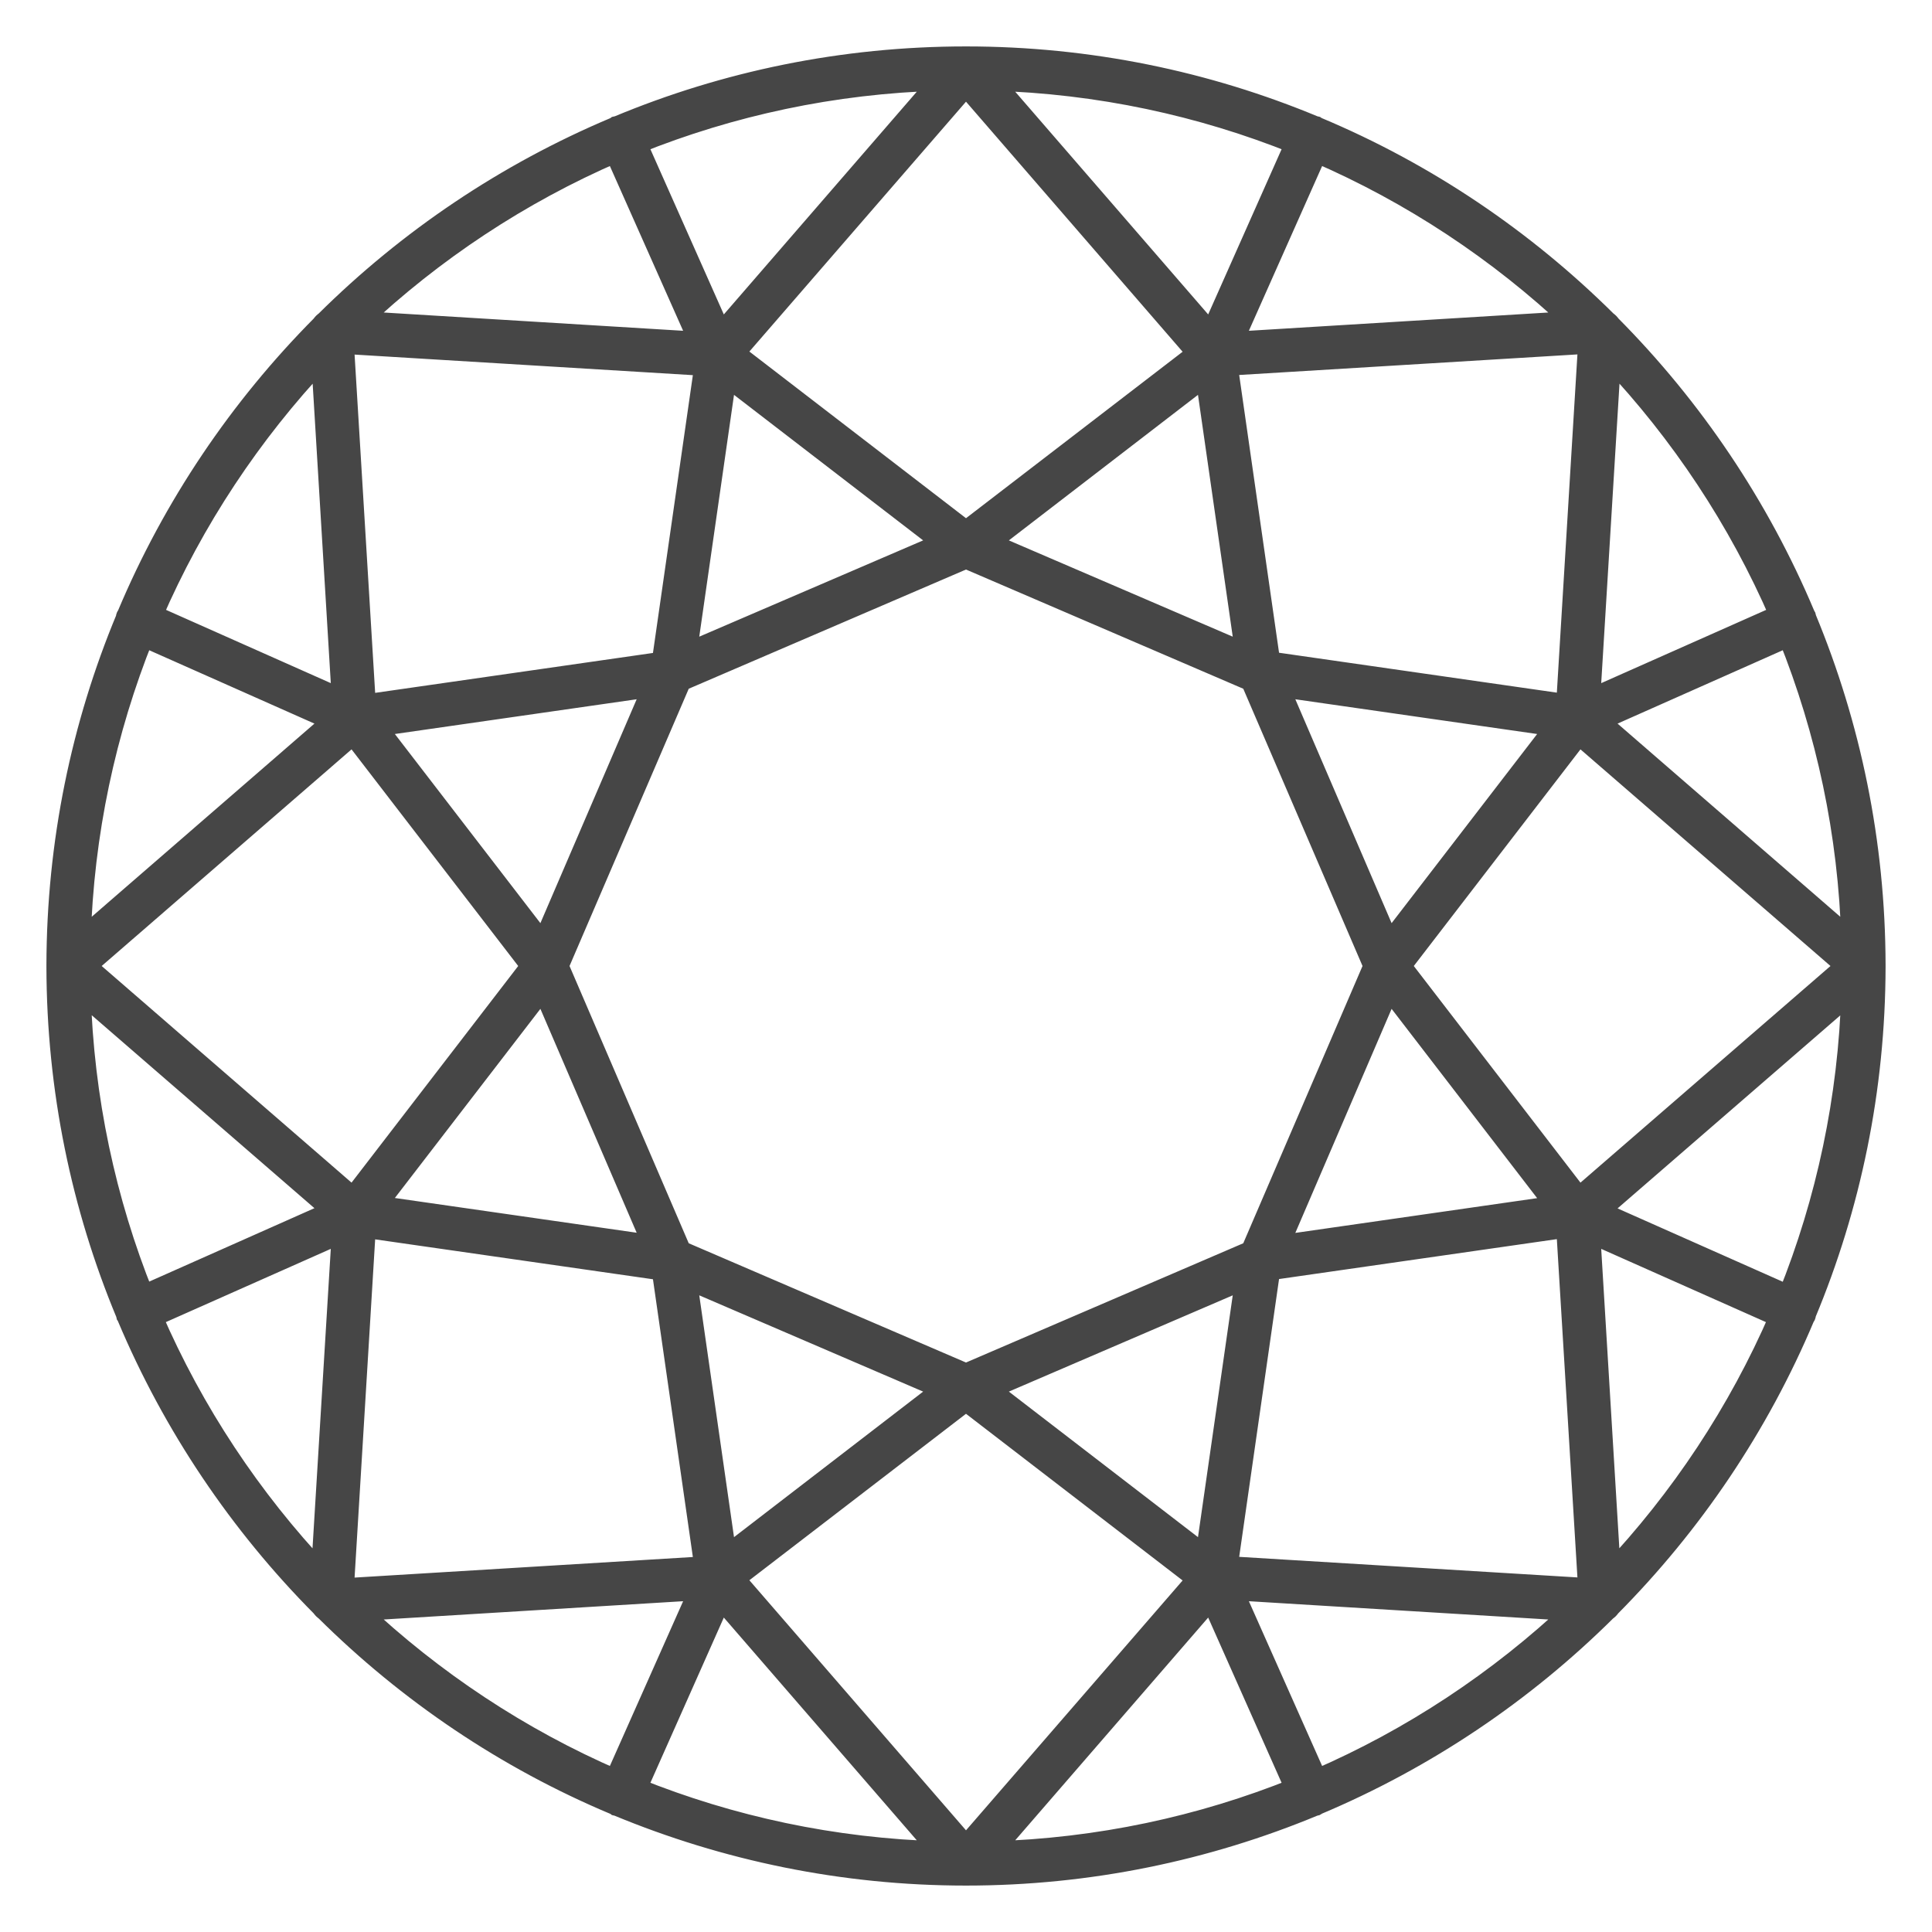
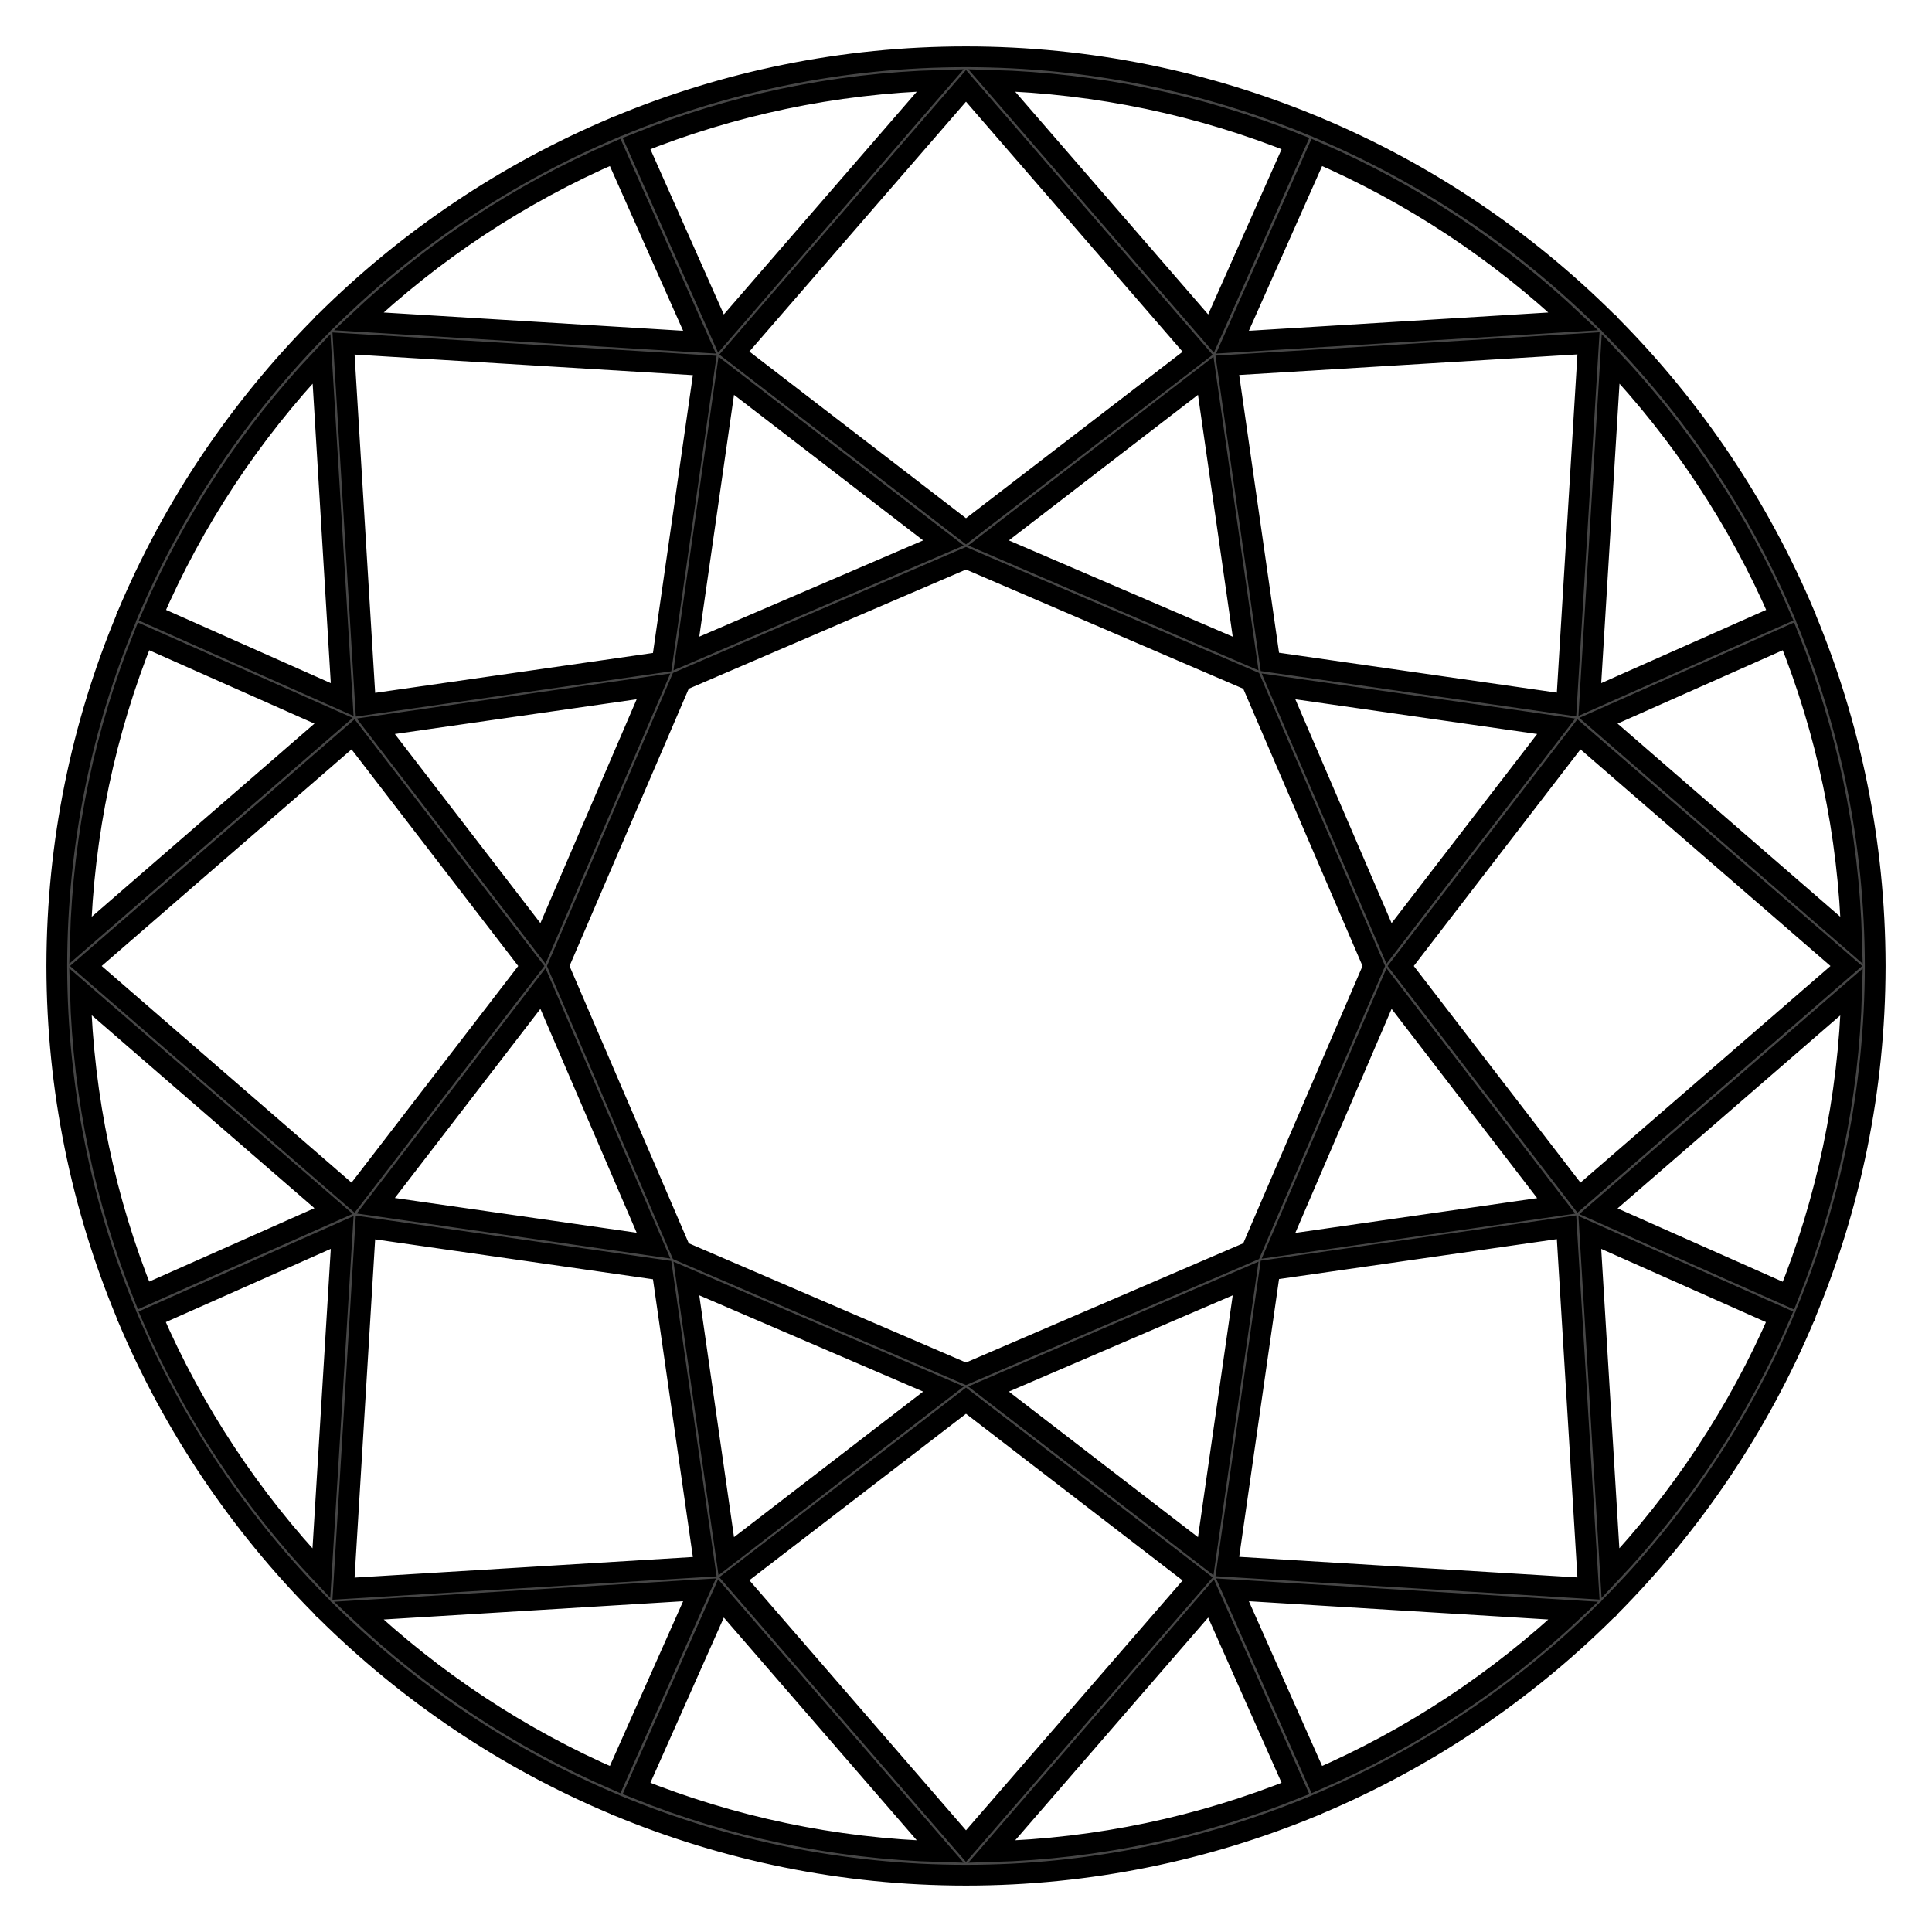
<svg xmlns="http://www.w3.org/2000/svg" width="35" height="35" viewBox="0 0 35 35" fill="none">
  <g clip-path="url(#clip0_162_8385)">
-     <path d="M33.971 17.514V17.5V17.486C33.967 15.261 33.521 13.14 32.718 11.203C32.715 11.192 32.715 11.178 32.711 11.168C32.708 11.161 32.701 11.154 32.697 11.147C31.867 9.171 30.663 7.389 29.175 5.891C29.157 5.863 29.137 5.843 29.109 5.825C27.611 4.337 25.832 3.133 23.856 2.306C23.849 2.303 23.846 2.296 23.839 2.292C23.829 2.289 23.818 2.289 23.805 2.285C21.86 1.476 19.732 1.029 17.5 1.029C15.268 1.029 13.14 1.476 11.199 2.285C11.189 2.289 11.175 2.289 11.164 2.292C11.158 2.296 11.154 2.303 11.147 2.306C9.171 3.137 7.393 4.337 5.894 5.825C5.867 5.843 5.846 5.863 5.829 5.891C4.341 7.389 3.137 9.168 2.306 11.147C2.303 11.154 2.296 11.158 2.292 11.168C2.285 11.178 2.289 11.192 2.285 11.203C1.479 13.14 1.033 15.261 1.029 17.486V17.5V17.514C1.033 19.739 1.479 21.86 2.285 23.797C2.289 23.808 2.289 23.822 2.292 23.832C2.296 23.839 2.303 23.846 2.306 23.853C3.137 25.829 4.341 27.611 5.829 29.109C5.846 29.137 5.867 29.157 5.894 29.175C7.393 30.663 9.171 31.867 11.147 32.694C11.154 32.697 11.158 32.704 11.164 32.708C11.175 32.711 11.185 32.711 11.195 32.715C13.14 33.521 15.268 33.971 17.5 33.971C19.732 33.971 21.86 33.521 23.801 32.715C23.811 32.711 23.822 32.711 23.832 32.708C23.839 32.704 23.843 32.697 23.849 32.694C25.825 31.863 27.604 30.663 29.102 29.175C29.13 29.157 29.151 29.137 29.168 29.109C30.656 27.611 31.86 25.832 32.69 23.856C32.694 23.849 32.701 23.843 32.704 23.836C32.711 23.825 32.708 23.811 32.711 23.801C33.521 21.86 33.967 19.739 33.971 17.514ZM32.4 23.472L28.957 21.943L33.545 17.967C33.49 19.905 33.088 21.759 32.4 23.472ZM23.856 32.24L22.327 28.801L28.503 29.178C27.151 30.451 25.583 31.493 23.856 32.24ZM6.497 29.178L12.673 28.801L11.144 32.24C9.417 31.493 7.849 30.451 6.497 29.178ZM1.455 17.964L6.043 21.939L2.6 23.469C1.912 21.759 1.51 19.905 1.455 17.964ZM2.6 11.528L6.043 13.057L1.455 17.036C1.51 15.095 1.912 13.241 2.6 11.528ZM11.144 2.76L12.673 6.199L6.497 5.822C7.849 4.548 9.417 3.507 11.144 2.76ZM28.503 5.822L22.327 6.199L23.856 2.76C25.583 3.507 27.151 4.548 28.503 5.822ZM33.545 17.036L28.957 13.057L32.4 11.528C33.088 13.241 33.49 15.095 33.545 17.036ZM28.379 12.763L23.005 11.991L22.234 6.618L28.777 6.22L28.379 12.763ZM22.666 22.666L17.5 24.888L12.334 22.666L10.113 17.5L12.334 12.334L17.5 10.113L22.666 12.334L24.888 17.5L22.666 22.666ZM9.836 17.092L6.808 13.157L11.839 12.434L9.836 17.092ZM9.836 17.908L11.839 22.566L6.808 21.843L9.836 17.908ZM25.164 17.908L28.192 21.846L23.161 22.569L25.164 17.908ZM25.164 17.092L23.161 12.434L28.192 13.157L25.164 17.092ZM21.843 6.808L22.566 11.839L17.908 9.836L21.843 6.808ZM17.5 9.625L13.303 6.396L17.5 1.555L21.697 6.4L17.5 9.625ZM17.092 9.836L12.434 11.839L13.157 6.808L17.092 9.836ZM11.995 11.995L6.621 12.767L6.223 6.223L12.767 6.621L11.995 11.995ZM6.396 13.303L9.625 17.5L6.396 21.697L1.555 17.5L6.396 13.303ZM6.621 22.237L11.995 23.009L12.767 28.382L6.223 28.78L6.621 22.237ZM13.157 28.192L12.434 23.161L17.092 25.164L13.157 28.192ZM17.5 25.375L21.697 28.604L17.5 33.445L13.303 28.6L17.5 25.375ZM17.908 25.164L22.566 23.161L21.843 28.192L17.908 25.164ZM23.005 23.005L28.379 22.233L28.777 28.777L22.234 28.379L23.005 23.005ZM28.604 21.697L25.375 17.5L28.604 13.303L33.448 17.5L28.604 21.697ZM28.801 12.673L29.178 6.497C30.452 7.846 31.497 9.417 32.244 11.144L28.801 12.673ZM21.939 6.043L17.964 1.455C19.905 1.51 21.759 1.912 23.469 2.6L21.939 6.043ZM13.061 6.043L11.531 2.6C13.241 1.912 15.095 1.51 17.036 1.455L13.061 6.043ZM6.199 12.673L2.76 11.144C3.507 9.417 4.552 7.846 5.825 6.497L6.199 12.673ZM6.199 22.327L5.822 28.503C4.548 27.154 3.503 25.583 2.756 23.856L6.199 22.327ZM13.061 28.957L17.036 33.545C15.095 33.49 13.241 33.088 11.531 32.4L13.061 28.957ZM21.939 28.957L23.469 32.4C21.759 33.088 19.905 33.49 17.964 33.545L21.939 28.957ZM28.801 22.327L32.24 23.856C31.493 25.583 30.448 27.154 29.175 28.503L28.801 22.327Z" fill="#464646" stroke="#464646" stroke-width="0.376" />
+     <path d="M33.971 17.514V17.5V17.486C33.967 15.261 33.521 13.14 32.718 11.203C32.715 11.192 32.715 11.178 32.711 11.168C32.708 11.161 32.701 11.154 32.697 11.147C31.867 9.171 30.663 7.389 29.175 5.891C29.157 5.863 29.137 5.843 29.109 5.825C27.611 4.337 25.832 3.133 23.856 2.306C23.849 2.303 23.846 2.296 23.839 2.292C23.829 2.289 23.818 2.289 23.805 2.285C21.86 1.476 19.732 1.029 17.5 1.029C15.268 1.029 13.14 1.476 11.199 2.285C11.189 2.289 11.175 2.289 11.164 2.292C11.158 2.296 11.154 2.303 11.147 2.306C9.171 3.137 7.393 4.337 5.894 5.825C5.867 5.843 5.846 5.863 5.829 5.891C4.341 7.389 3.137 9.168 2.306 11.147C2.303 11.154 2.296 11.158 2.292 11.168C2.285 11.178 2.289 11.192 2.285 11.203C1.479 13.14 1.033 15.261 1.029 17.486V17.5V17.514C1.033 19.739 1.479 21.86 2.285 23.797C2.289 23.808 2.289 23.822 2.292 23.832C2.296 23.839 2.303 23.846 2.306 23.853C3.137 25.829 4.341 27.611 5.829 29.109C5.846 29.137 5.867 29.157 5.894 29.175C7.393 30.663 9.171 31.867 11.147 32.694C11.154 32.697 11.158 32.704 11.164 32.708C11.175 32.711 11.185 32.711 11.195 32.715C13.14 33.521 15.268 33.971 17.5 33.971C19.732 33.971 21.86 33.521 23.801 32.715C23.811 32.711 23.822 32.711 23.832 32.708C23.839 32.704 23.843 32.697 23.849 32.694C25.825 31.863 27.604 30.663 29.102 29.175C29.13 29.157 29.151 29.137 29.168 29.109C30.656 27.611 31.86 25.832 32.69 23.856C32.694 23.849 32.701 23.843 32.704 23.836C32.711 23.825 32.708 23.811 32.711 23.801C33.521 21.86 33.967 19.739 33.971 17.514ZM32.4 23.472L28.957 21.943L33.545 17.967C33.49 19.905 33.088 21.759 32.4 23.472ZM23.856 32.24L22.327 28.801L28.503 29.178C27.151 30.451 25.583 31.493 23.856 32.24ZM6.497 29.178L12.673 28.801L11.144 32.24C9.417 31.493 7.849 30.451 6.497 29.178ZM1.455 17.964L6.043 21.939L2.6 23.469C1.912 21.759 1.51 19.905 1.455 17.964ZM2.6 11.528L6.043 13.057L1.455 17.036C1.51 15.095 1.912 13.241 2.6 11.528ZM11.144 2.76L12.673 6.199L6.497 5.822C7.849 4.548 9.417 3.507 11.144 2.76ZM28.503 5.822L22.327 6.199L23.856 2.76C25.583 3.507 27.151 4.548 28.503 5.822ZM33.545 17.036L28.957 13.057L32.4 11.528C33.088 13.241 33.49 15.095 33.545 17.036ZM28.379 12.763L23.005 11.991L22.234 6.618L28.777 6.22L28.379 12.763ZM22.666 22.666L17.5 24.888L12.334 22.666L10.113 17.5L12.334 12.334L17.5 10.113L22.666 12.334L24.888 17.5L22.666 22.666ZM9.836 17.092L6.808 13.157L11.839 12.434L9.836 17.092ZM9.836 17.908L11.839 22.566L6.808 21.843L9.836 17.908ZM25.164 17.908L28.192 21.846L23.161 22.569L25.164 17.908ZM25.164 17.092L23.161 12.434L28.192 13.157L25.164 17.092ZM21.843 6.808L22.566 11.839L17.908 9.836L21.843 6.808ZM17.5 9.625L13.303 6.396L17.5 1.555L21.697 6.4L17.5 9.625ZM17.092 9.836L12.434 11.839L13.157 6.808L17.092 9.836ZM11.995 11.995L6.621 12.767L6.223 6.223L12.767 6.621L11.995 11.995ZM6.396 13.303L9.625 17.5L6.396 21.697L1.555 17.5L6.396 13.303ZM6.621 22.237L11.995 23.009L12.767 28.382L6.223 28.78L6.621 22.237ZM13.157 28.192L12.434 23.161L17.092 25.164L13.157 28.192ZM17.5 25.375L21.697 28.604L17.5 33.445L13.303 28.6L17.5 25.375ZM17.908 25.164L22.566 23.161L21.843 28.192L17.908 25.164ZM23.005 23.005L28.379 22.233L28.777 28.777L22.234 28.379L23.005 23.005ZM28.604 21.697L25.375 17.5L28.604 13.303L33.448 17.5L28.604 21.697ZM28.801 12.673L29.178 6.497C30.452 7.846 31.497 9.417 32.244 11.144L28.801 12.673ZM21.939 6.043L17.964 1.455C19.905 1.51 21.759 1.912 23.469 2.6L21.939 6.043ZM13.061 6.043L11.531 2.6C13.241 1.912 15.095 1.51 17.036 1.455L13.061 6.043ZM6.199 12.673L2.76 11.144C3.507 9.417 4.552 7.846 5.825 6.497L6.199 12.673ZM6.199 22.327L5.822 28.503C4.548 27.154 3.503 25.583 2.756 23.856L6.199 22.327ZM13.061 28.957L17.036 33.545C15.095 33.49 13.241 33.088 11.531 32.4L13.061 28.957ZM21.939 28.957L23.469 32.4C21.759 33.088 19.905 33.49 17.964 33.545L21.939 28.957ZM28.801 22.327L32.24 23.856C31.493 25.583 30.448 27.154 29.175 28.503L28.801 22.327Z" fill="#464646" stroke="#000000" stroke-width="0.376" />
  </g>
  <defs>
    <clipPath id="clip0_162_8385">
      <rect width="35" height="35" fill="#464646" />
    </clipPath>
  </defs>
</svg>
